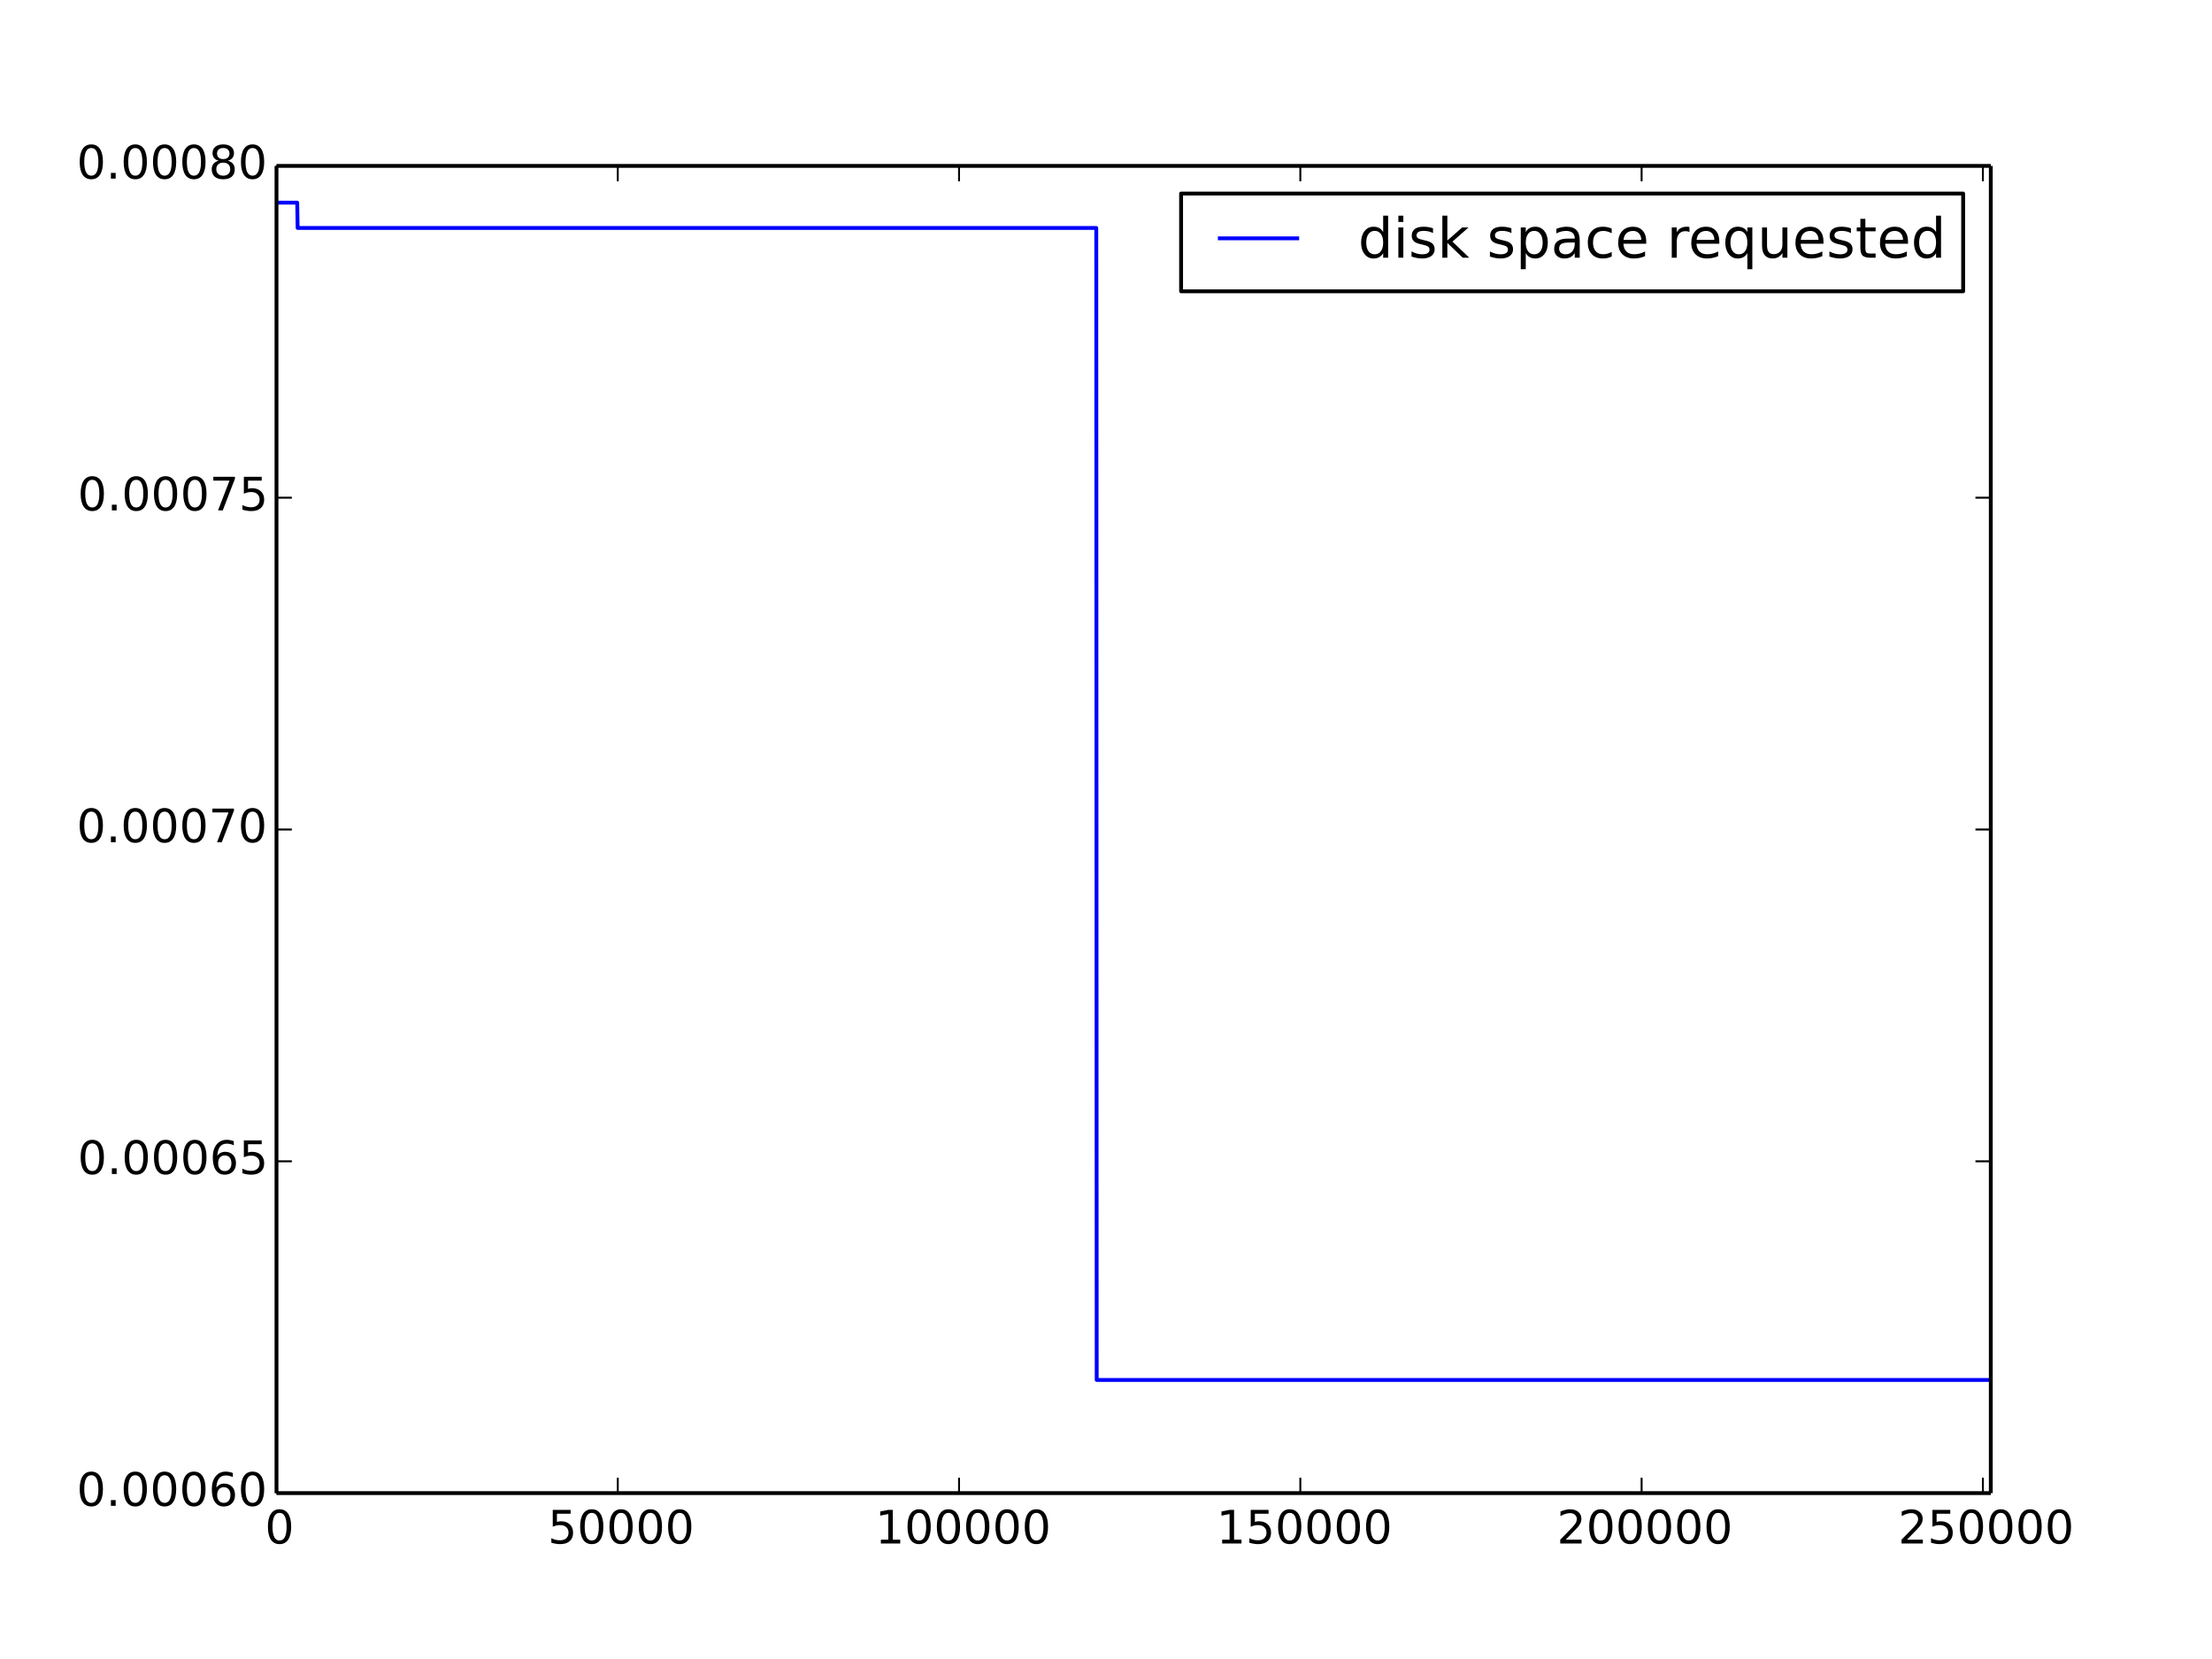
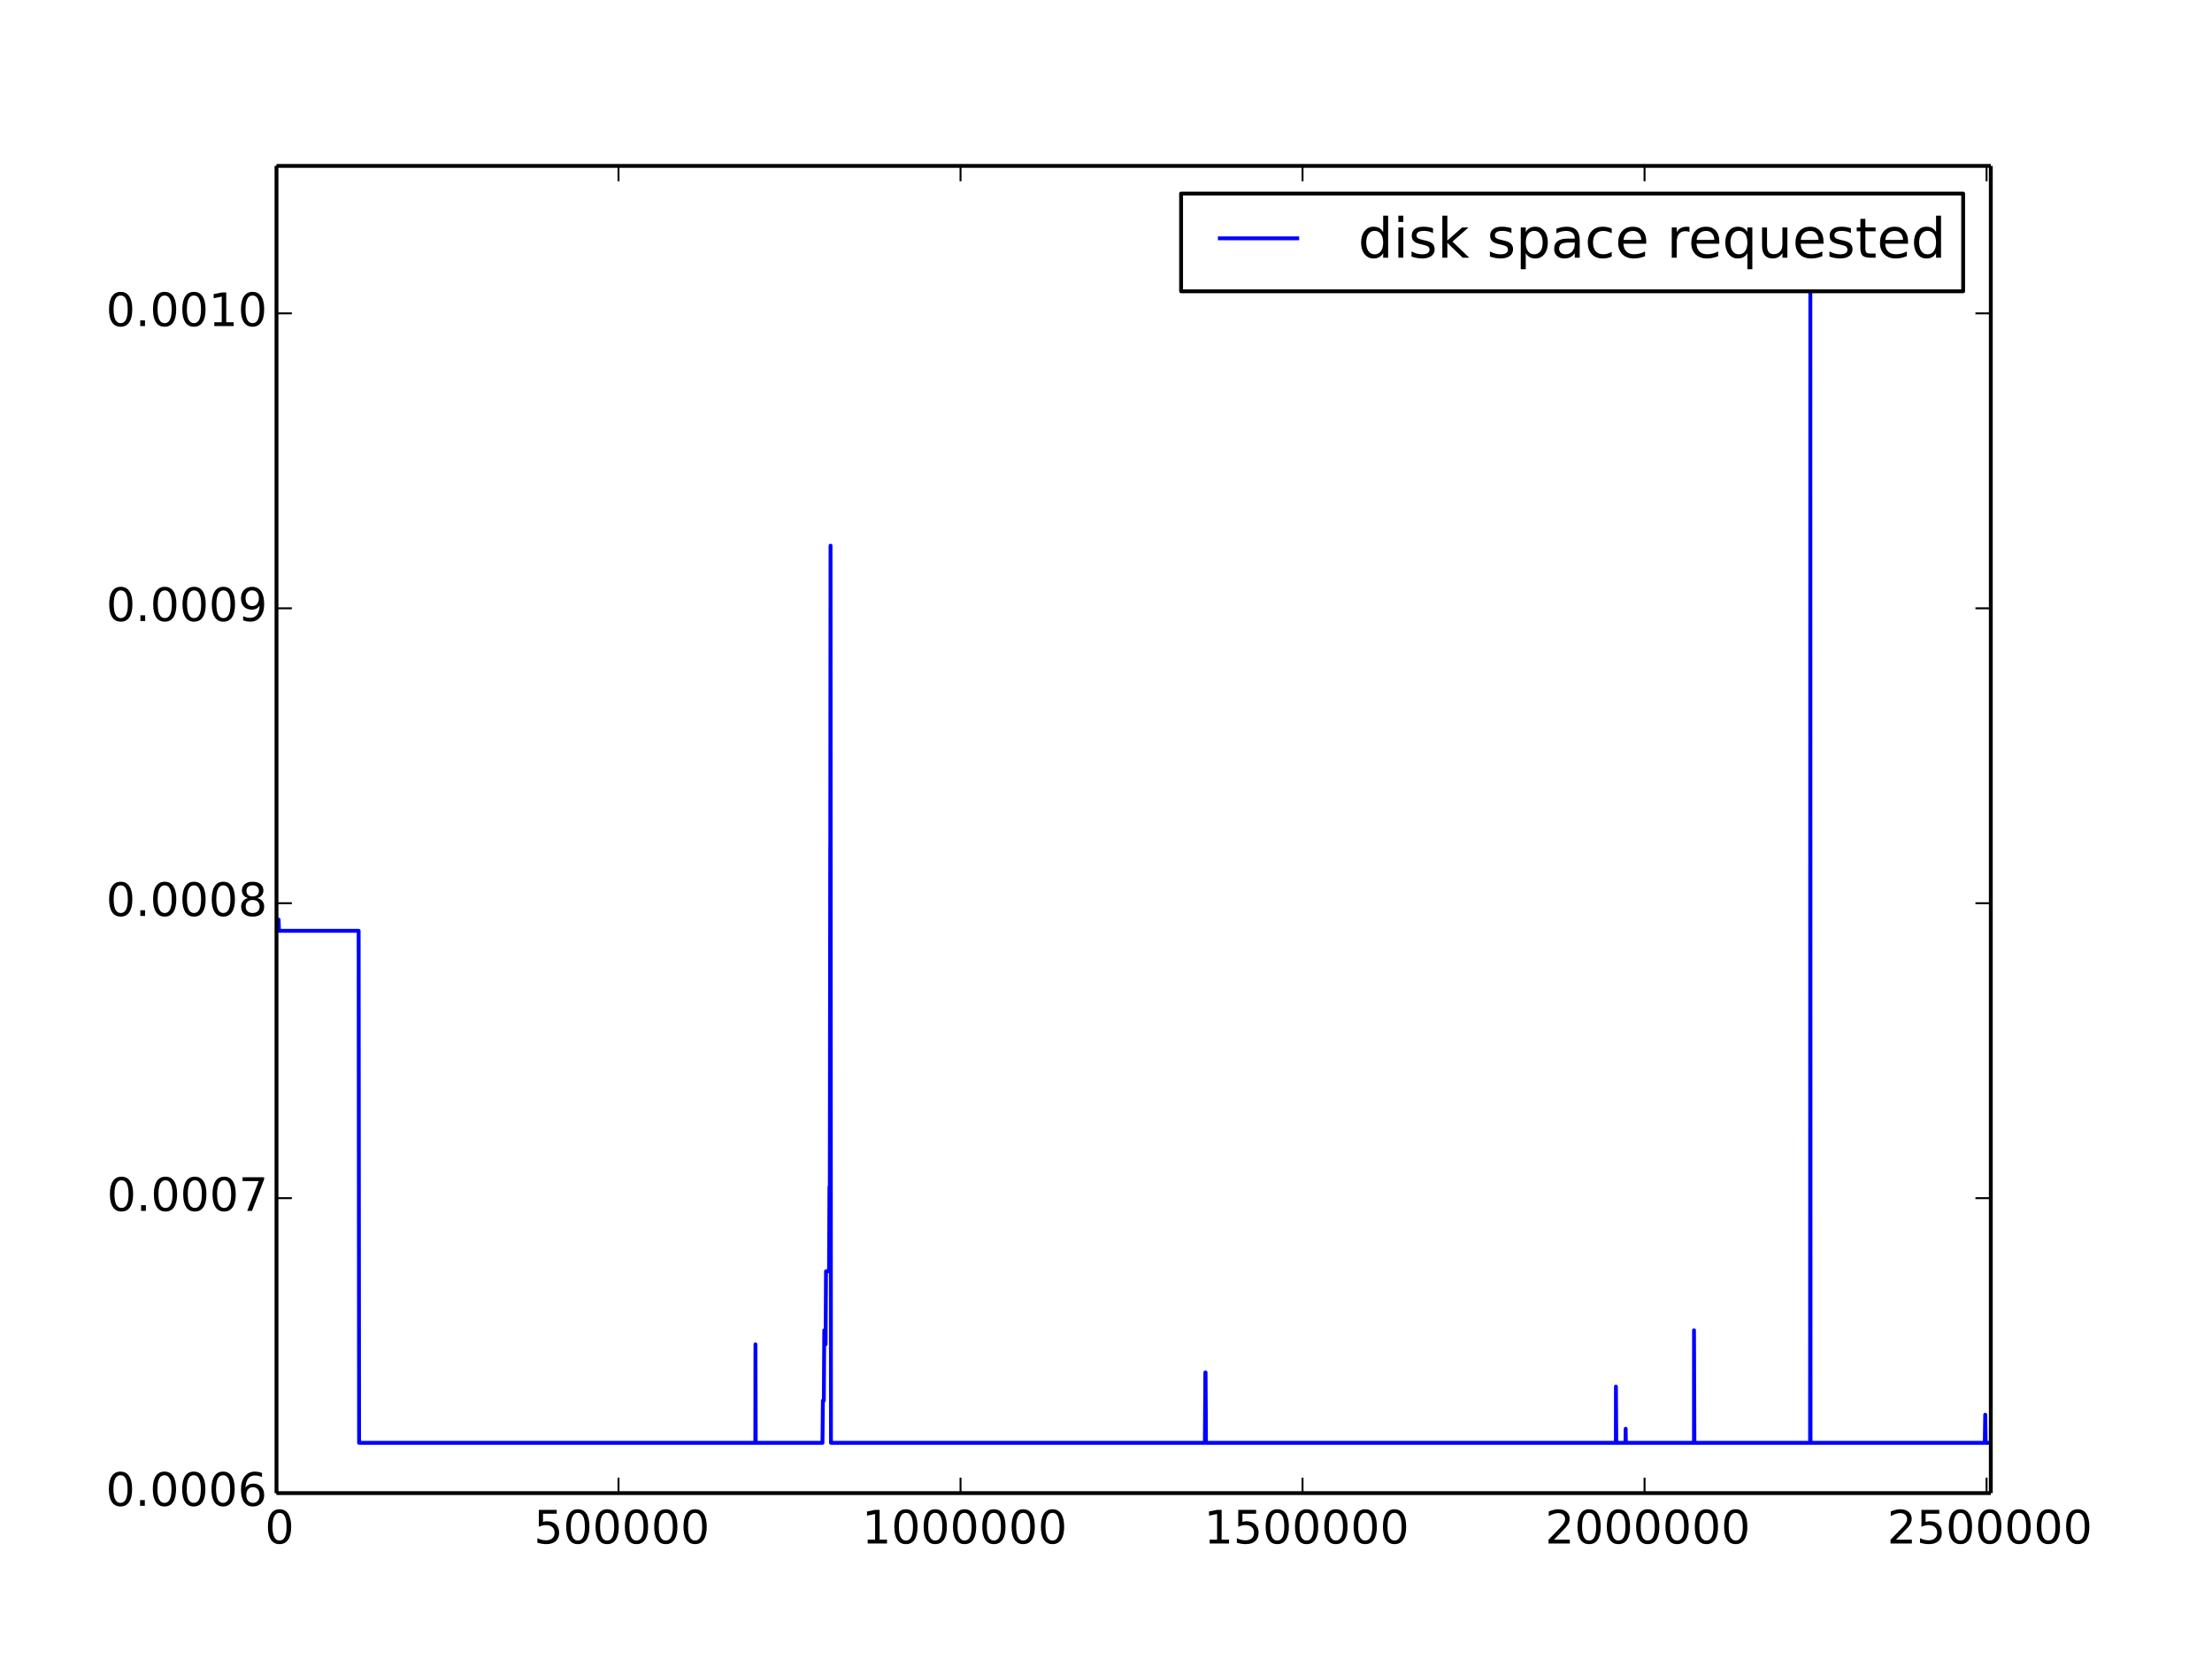
<svg xmlns="http://www.w3.org/2000/svg" xmlns:xlink="http://www.w3.org/1999/xlink" height="432pt" version="1.1" viewBox="0 0 576 432" width="576pt">
  <defs>
    <style type="text/css">
*{stroke-linecap:butt;stroke-linejoin:round;}
  </style>
  </defs>
  <g id="figure_1">
    <g id="patch_1">
      <path d=" M0 432 L576 432 L576 0 L0 0 z " style="fill:#ffffff;" />
    </g>
    <g id="axes_1">
      <g id="patch_2">
        <path d=" M72 388.8 L518.4 388.8 L518.4 43.2 L72 43.2 z " style="fill:#ffffff;" />
      </g>
      <g id="line2d_1">
-         <path clip-path="url(#p7ff5b81e1d)" d=" M72 52.764 L77.392 52.764 L77.504 59.357 L285.466 59.357 L285.578 359.338 L518.4 359.338 L518.4 359.338" style="fill:none;stroke:#0000ff;stroke-linecap:square;" />
+         <path clip-path="url(#p7ff5b81e1d)" d=" M72 239.451 L72.54 239.451 L72.652 242.381 L93.392 242.381 L93.504 375.706 L196.683 375.706 L196.719 350.07 L196.794 375.706 L214.17 375.706 L214.281 364.716 L214.528 364.716 L214.639 346.406 L214.957 346.406 L214.98 350.07 L214.98 350.07 L214.98 350.07 L215.092 331.031 L215.876 331.031 L215.987 309.059 L216.078 309.059 L216.189 220.416 L216.206 220.416 L216.271 142.08 L216.271 142.08 L216.271 142.08 L216.382 375.706 L313.75 375.706 L313.862 357.391 L313.927 357.391 L314.038 375.706 L420.772 375.706 L420.782 361.06 L420.883 375.706 L423.263 375.706 L423.323 372.044 L423.374 375.706 L441.111 375.706 L441.115 346.406 L441.222 375.706 L471.346 375.706 L471.411 64.435 L471.457 375.706 L516.829 375.706 L516.94 368.381 L516.958 368.381 L517.069 375.706 L518.4 375.706 L518.4 375.706" style="fill:none;stroke:#0000ff;stroke-linecap:square;" />
      </g>
      <g id="matplotlib.axis_1">
        <g id="xtick_1">
          <g id="line2d_2">
            <defs>
              <path d=" M0 0 L0 -4" id="m93b0483c22" style="stroke:#000000;stroke-width:0.5;" />
            </defs>
            <g>
              <use style="stroke:#000000;stroke-width:0.5;" x="72.0" xlink:href="#m93b0483c22" y="388.8" />
            </g>
          </g>
          <g id="line2d_3">
            <defs>
              <path d=" M0 0 L0 4" id="m741efc42ff" style="stroke:#000000;stroke-width:0.5;" />
            </defs>
            <g>
              <use style="stroke:#000000;stroke-width:0.5;" x="72.0" xlink:href="#m741efc42ff" y="43.2" />
            </g>
          </g>
          <g id="text_1">
            <defs>
              <path d=" M31.781 66.406 Q24.172 66.406 20.328 58.906 Q16.5 51.422 16.5 36.375 Q16.5 21.391 20.328 13.891 Q24.172 6.391 31.781 6.391 Q39.453 6.391 43.281 13.891 Q47.125 21.391 47.125 36.375 Q47.125 51.422 43.281 58.906 Q39.453 66.406 31.781 66.406 M31.781 74.219 Q44.047 74.219 50.516 64.516 Q56.984 54.828 56.984 36.375 Q56.984 17.969 50.516 8.266 Q44.047 -1.422 31.781 -1.422 Q19.531 -1.422 13.062 8.266 Q6.594 17.969 6.594 36.375 Q6.594 54.828 13.062 64.516 Q19.531 74.219 31.781 74.219" id="DejaVuSans-30" />
            </defs>
            <g transform="translate(68.97656 401.9181)scale(0.12 -0.12)">
              <use xlink:href="#DejaVuSans-30" />
            </g>
          </g>
        </g>
        <g id="xtick_2">
          <g id="line2d_4">
            <g>
-               <use style="stroke:#000000;stroke-width:0.5;" x="160.868" xlink:href="#m93b0483c22" y="388.8" />
+               <use style="stroke:#000000;stroke-width:0.5;" x="161.059" xlink:href="#m93b0483c22" y="388.8" />
            </g>
          </g>
          <g id="line2d_5">
            <g>
-               <use style="stroke:#000000;stroke-width:0.5;" x="160.868" xlink:href="#m741efc42ff" y="43.2" />
+               <use style="stroke:#000000;stroke-width:0.5;" x="161.059" xlink:href="#m741efc42ff" y="43.2" />
            </g>
          </g>
          <g id="text_2">
            <defs>
              <path d=" M10.797 72.906 L49.516 72.906 L49.516 64.594 L19.828 64.594 L19.828 46.734 Q21.969 47.469 24.109 47.828 Q26.266 48.188 28.422 48.188 Q40.625 48.188 47.75 41.5 Q54.891 34.812 54.891 23.391 Q54.891 11.625 47.562 5.094 Q40.234 -1.422 26.906 -1.422 Q22.312 -1.422 17.547 -0.641 Q12.797 0.141 7.719 1.703 L7.719 11.625 Q12.109 9.234 16.797 8.062 Q21.484 6.891 26.703 6.891 Q35.156 6.891 40.078 11.328 Q45.016 15.766 45.016 23.391 Q45.016 31 40.078 35.438 Q35.156 39.891 26.703 39.891 Q22.75 39.891 18.812 39.016 Q14.891 38.141 10.797 36.281 z " id="DejaVuSans-35" />
            </defs>
-             <g transform="translate(142.6421 401.9181)scale(0.12 -0.12)">
+             <g transform="translate(139.0157 401.9181)scale(0.12 -0.12)">
              <use xlink:href="#DejaVuSans-35" />
              <use x="63.623" xlink:href="#DejaVuSans-30" />
              <use x="127.246" xlink:href="#DejaVuSans-30" />
              <use x="190.869" xlink:href="#DejaVuSans-30" />
              <use x="254.492" xlink:href="#DejaVuSans-30" />
+               <use x="318.115" xlink:href="#DejaVuSans-30" />
            </g>
          </g>
        </g>
        <g id="xtick_3">
          <g id="line2d_6">
            <g>
-               <use style="stroke:#000000;stroke-width:0.5;" x="249.736" xlink:href="#m93b0483c22" y="388.8" />
+               <use style="stroke:#000000;stroke-width:0.5;" x="250.118" xlink:href="#m93b0483c22" y="388.8" />
            </g>
          </g>
          <g id="line2d_7">
            <g>
-               <use style="stroke:#000000;stroke-width:0.5;" x="249.736" xlink:href="#m741efc42ff" y="43.2" />
+               <use style="stroke:#000000;stroke-width:0.5;" x="250.118" xlink:href="#m741efc42ff" y="43.2" />
            </g>
          </g>
          <g id="text_3">
            <defs>
              <path d=" M12.406 8.297 L28.516 8.297 L28.516 63.922 L10.984 60.406 L10.984 69.391 L28.422 72.906 L38.281 72.906 L38.281 8.297 L54.391 8.297 L54.391 0 L12.406 0 z " id="DejaVuSans-31" />
            </defs>
-             <g transform="translate(227.8885 401.9181)scale(0.12 -0.12)">
+             <g transform="translate(224.4533 401.9181)scale(0.12 -0.12)">
              <use xlink:href="#DejaVuSans-31" />
              <use x="63.623" xlink:href="#DejaVuSans-30" />
              <use x="127.246" xlink:href="#DejaVuSans-30" />
              <use x="190.869" xlink:href="#DejaVuSans-30" />
              <use x="254.492" xlink:href="#DejaVuSans-30" />
              <use x="318.115" xlink:href="#DejaVuSans-30" />
+               <use x="381.738" xlink:href="#DejaVuSans-30" />
            </g>
          </g>
        </g>
        <g id="xtick_4">
          <g id="line2d_8">
            <g>
-               <use style="stroke:#000000;stroke-width:0.5;" x="338.604" xlink:href="#m93b0483c22" y="388.8" />
+               <use style="stroke:#000000;stroke-width:0.5;" x="339.178" xlink:href="#m93b0483c22" y="388.8" />
            </g>
          </g>
          <g id="line2d_9">
            <g>
-               <use style="stroke:#000000;stroke-width:0.5;" x="338.604" xlink:href="#m741efc42ff" y="43.2" />
+               <use style="stroke:#000000;stroke-width:0.5;" x="339.178" xlink:href="#m741efc42ff" y="43.2" />
            </g>
          </g>
          <g id="text_4">
-             <g transform="translate(316.7565 401.9181)scale(0.12 -0.12)">
+             <g transform="translate(313.5125 401.9181)scale(0.12 -0.12)">
              <use xlink:href="#DejaVuSans-31" />
              <use x="63.623" xlink:href="#DejaVuSans-35" />
              <use x="127.246" xlink:href="#DejaVuSans-30" />
              <use x="190.869" xlink:href="#DejaVuSans-30" />
              <use x="254.492" xlink:href="#DejaVuSans-30" />
              <use x="318.115" xlink:href="#DejaVuSans-30" />
+               <use x="381.738" xlink:href="#DejaVuSans-30" />
            </g>
          </g>
        </g>
        <g id="xtick_5">
          <g id="line2d_10">
            <g>
-               <use style="stroke:#000000;stroke-width:0.5;" x="427.472" xlink:href="#m93b0483c22" y="388.8" />
+               <use style="stroke:#000000;stroke-width:0.5;" x="428.237" xlink:href="#m93b0483c22" y="388.8" />
            </g>
          </g>
          <g id="line2d_11">
            <g>
-               <use style="stroke:#000000;stroke-width:0.5;" x="427.472" xlink:href="#m741efc42ff" y="43.2" />
+               <use style="stroke:#000000;stroke-width:0.5;" x="428.237" xlink:href="#m741efc42ff" y="43.2" />
            </g>
          </g>
          <g id="text_5">
            <defs>
              <path d=" M19.188 8.297 L53.609 8.297 L53.609 0 L7.328 0 L7.328 8.297 Q12.938 14.109 22.625 23.891 Q32.328 33.688 34.812 36.531 Q39.547 41.844 41.422 45.531 Q43.312 49.219 43.312 52.781 Q43.312 58.594 39.234 62.25 Q35.156 65.922 28.609 65.922 Q23.969 65.922 18.812 64.312 Q13.672 62.703 7.812 59.422 L7.812 69.391 Q13.766 71.781 18.938 73 Q24.125 74.219 28.422 74.219 Q39.75 74.219 46.484 68.547 Q53.219 62.891 53.219 53.422 Q53.219 48.922 51.531 44.891 Q49.859 40.875 45.406 35.406 Q44.188 33.984 37.641 27.219 Q31.109 20.453 19.188 8.297" id="DejaVuSans-32" />
            </defs>
-             <g transform="translate(405.4052 401.9181)scale(0.12 -0.12)">
+             <g transform="translate(402.3523 401.9181)scale(0.12 -0.12)">
              <use xlink:href="#DejaVuSans-32" />
              <use x="63.623" xlink:href="#DejaVuSans-30" />
              <use x="127.246" xlink:href="#DejaVuSans-30" />
              <use x="190.869" xlink:href="#DejaVuSans-30" />
              <use x="254.492" xlink:href="#DejaVuSans-30" />
              <use x="318.115" xlink:href="#DejaVuSans-30" />
+               <use x="381.738" xlink:href="#DejaVuSans-30" />
            </g>
          </g>
        </g>
        <g id="xtick_6">
          <g id="line2d_12">
            <g>
-               <use style="stroke:#000000;stroke-width:0.5;" x="516.34" xlink:href="#m93b0483c22" y="388.8" />
+               <use style="stroke:#000000;stroke-width:0.5;" x="517.296" xlink:href="#m93b0483c22" y="388.8" />
            </g>
          </g>
          <g id="line2d_13">
            <g>
-               <use style="stroke:#000000;stroke-width:0.5;" x="516.34" xlink:href="#m741efc42ff" y="43.2" />
+               <use style="stroke:#000000;stroke-width:0.5;" x="517.296" xlink:href="#m741efc42ff" y="43.2" />
            </g>
          </g>
          <g id="text_6">
-             <g transform="translate(494.2732 401.9181)scale(0.12 -0.12)">
+             <g transform="translate(491.4115 401.9181)scale(0.12 -0.12)">
              <use xlink:href="#DejaVuSans-32" />
              <use x="63.623" xlink:href="#DejaVuSans-35" />
              <use x="127.246" xlink:href="#DejaVuSans-30" />
              <use x="190.869" xlink:href="#DejaVuSans-30" />
              <use x="254.492" xlink:href="#DejaVuSans-30" />
              <use x="318.115" xlink:href="#DejaVuSans-30" />
+               <use x="381.738" xlink:href="#DejaVuSans-30" />
            </g>
          </g>
        </g>
      </g>
      <g id="matplotlib.axis_2">
        <g id="ytick_1">
          <g id="line2d_14">
            <defs>
              <path d=" M0 0 L4 0" id="m728421d6d4" style="stroke:#000000;stroke-width:0.5;" />
            </defs>
            <g>
              <use style="stroke:#000000;stroke-width:0.5;" x="72.0" xlink:href="#m728421d6d4" y="388.8" />
            </g>
          </g>
          <g id="line2d_15">
            <defs>
              <path d=" M0 0 L-4 0" id="mcb0005524f" style="stroke:#000000;stroke-width:0.5;" />
            </defs>
            <g>
              <use style="stroke:#000000;stroke-width:0.5;" x="518.4" xlink:href="#mcb0005524f" y="388.8" />
            </g>
          </g>
          <g id="text_7">
            <defs>
              <path d=" M33.016 40.375 Q26.375 40.375 22.484 35.828 Q18.609 31.297 18.609 23.391 Q18.609 15.531 22.484 10.953 Q26.375 6.391 33.016 6.391 Q39.656 6.391 43.531 10.953 Q47.406 15.531 47.406 23.391 Q47.406 31.297 43.531 35.828 Q39.656 40.375 33.016 40.375 M52.594 71.297 L52.594 62.312 Q48.875 64.062 45.094 64.984 Q41.312 65.922 37.594 65.922 Q27.828 65.922 22.672 59.328 Q17.531 52.734 16.797 39.406 Q19.672 43.656 24.016 45.922 Q28.375 48.188 33.594 48.188 Q44.578 48.188 50.953 41.516 Q57.328 34.859 57.328 23.391 Q57.328 12.156 50.688 5.359 Q44.047 -1.422 33.016 -1.422 Q20.359 -1.422 13.672 8.266 Q6.984 17.969 6.984 36.375 Q6.984 53.656 15.188 63.938 Q23.391 74.219 37.203 74.219 Q40.922 74.219 44.703 73.484 Q48.484 72.75 52.594 71.297" id="DejaVuSans-36" />
              <path d=" M10.688 12.406 L21 12.406 L21 0 L10.688 0 z " id="DejaVuSans-2e" />
            </defs>
-             <g transform="translate(19.96438 392.1112)scale(0.12 -0.12)">
+             <g transform="translate(27.55813 392.1112)scale(0.12 -0.12)">
              <use xlink:href="#DejaVuSans-30" />
              <use x="63.623" xlink:href="#DejaVuSans-2e" />
              <use x="95.41" xlink:href="#DejaVuSans-30" />
              <use x="159.033" xlink:href="#DejaVuSans-30" />
              <use x="222.656" xlink:href="#DejaVuSans-30" />
              <use x="286.279" xlink:href="#DejaVuSans-36" />
-               <use x="349.902" xlink:href="#DejaVuSans-30" />
            </g>
          </g>
        </g>
        <g id="ytick_2">
          <g id="line2d_16">
            <g>
-               <use style="stroke:#000000;stroke-width:0.5;" x="72.0" xlink:href="#m728421d6d4" y="302.4" />
+               <use style="stroke:#000000;stroke-width:0.5;" x="72.0" xlink:href="#m728421d6d4" y="312.0" />
            </g>
          </g>
          <g id="line2d_17">
            <g>
-               <use style="stroke:#000000;stroke-width:0.5;" x="518.4" xlink:href="#mcb0005524f" y="302.4" />
+               <use style="stroke:#000000;stroke-width:0.5;" x="518.4" xlink:href="#mcb0005524f" y="312.0" />
            </g>
          </g>
          <g id="text_8">
-             <g transform="translate(20.21562 305.7113)scale(0.12 -0.12)">
+             <defs>
+               <path d=" M8.203 72.906 L55.078 72.906 L55.078 68.703 L28.609 0 L18.312 0 L43.219 64.594 L8.203 64.594 z " id="DejaVuSans-37" />
+             </defs>
+             <g transform="translate(27.82812 315.3112)scale(0.12 -0.12)">
              <use xlink:href="#DejaVuSans-30" />
              <use x="63.623" xlink:href="#DejaVuSans-2e" />
              <use x="95.41" xlink:href="#DejaVuSans-30" />
              <use x="159.033" xlink:href="#DejaVuSans-30" />
              <use x="222.656" xlink:href="#DejaVuSans-30" />
-               <use x="286.279" xlink:href="#DejaVuSans-36" />
-               <use x="349.902" xlink:href="#DejaVuSans-35" />
+               <use x="286.279" xlink:href="#DejaVuSans-37" />
            </g>
          </g>
        </g>
        <g id="ytick_3">
          <g id="line2d_18">
            <g>
-               <use style="stroke:#000000;stroke-width:0.5;" x="72.0" xlink:href="#m728421d6d4" y="216.0" />
+               <use style="stroke:#000000;stroke-width:0.5;" x="72.0" xlink:href="#m728421d6d4" y="235.2" />
            </g>
          </g>
          <g id="line2d_19">
            <g>
-               <use style="stroke:#000000;stroke-width:0.5;" x="518.4" xlink:href="#mcb0005524f" y="216.0" />
+               <use style="stroke:#000000;stroke-width:0.5;" x="518.4" xlink:href="#mcb0005524f" y="235.2" />
            </g>
          </g>
          <g id="text_9">
            <defs>
-               <path d=" M8.203 72.906 L55.078 72.906 L55.078 68.703 L28.609 0 L18.312 0 L43.219 64.594 L8.203 64.594 z " id="DejaVuSans-37" />
-             </defs>
-             <g transform="translate(19.96438 219.3113)scale(0.12 -0.12)">
+               <path d=" M31.781 34.625 Q24.75 34.625 20.719 30.859 Q16.703 27.094 16.703 20.516 Q16.703 13.922 20.719 10.156 Q24.75 6.391 31.781 6.391 Q38.812 6.391 42.859 10.172 Q46.922 13.969 46.922 20.516 Q46.922 27.094 42.891 30.859 Q38.875 34.625 31.781 34.625 M21.922 38.812 Q15.578 40.375 12.031 44.719 Q8.5 49.078 8.5 55.328 Q8.5 64.062 14.719 69.141 Q20.953 74.219 31.781 74.219 Q42.672 74.219 48.875 69.141 Q55.078 64.062 55.078 55.328 Q55.078 49.078 51.531 44.719 Q48 40.375 41.703 38.812 Q48.828 37.156 52.797 32.312 Q56.781 27.484 56.781 20.516 Q56.781 9.906 50.312 4.234 Q43.844 -1.422 31.781 -1.422 Q19.734 -1.422 13.25 4.234 Q6.781 9.906 6.781 20.516 Q6.781 27.484 10.781 32.312 Q14.797 37.156 21.922 38.812 M18.312 54.391 Q18.312 48.734 21.844 45.562 Q25.391 42.391 31.781 42.391 Q38.141 42.391 41.719 45.562 Q45.312 48.734 45.312 54.391 Q45.312 60.062 41.719 63.234 Q38.141 66.406 31.781 66.406 Q25.391 66.406 21.844 63.234 Q18.312 60.062 18.312 54.391" id="DejaVuSans-38" />
+             </defs>
+             <g transform="translate(27.62375 238.5112)scale(0.12 -0.12)">
              <use xlink:href="#DejaVuSans-30" />
              <use x="63.623" xlink:href="#DejaVuSans-2e" />
              <use x="95.41" xlink:href="#DejaVuSans-30" />
              <use x="159.033" xlink:href="#DejaVuSans-30" />
              <use x="222.656" xlink:href="#DejaVuSans-30" />
-               <use x="286.279" xlink:href="#DejaVuSans-37" />
-               <use x="349.902" xlink:href="#DejaVuSans-30" />
+               <use x="286.279" xlink:href="#DejaVuSans-38" />
            </g>
          </g>
        </g>
        <g id="ytick_4">
          <g id="line2d_20">
            <g>
-               <use style="stroke:#000000;stroke-width:0.5;" x="72.0" xlink:href="#m728421d6d4" y="129.6" />
+               <use style="stroke:#000000;stroke-width:0.5;" x="72.0" xlink:href="#m728421d6d4" y="158.4" />
            </g>
          </g>
          <g id="line2d_21">
            <g>
-               <use style="stroke:#000000;stroke-width:0.5;" x="518.4" xlink:href="#mcb0005524f" y="129.6" />
+               <use style="stroke:#000000;stroke-width:0.5;" x="518.4" xlink:href="#mcb0005524f" y="158.4" />
            </g>
          </g>
          <g id="text_10">
-             <g transform="translate(20.21562 132.9112)scale(0.12 -0.12)">
+             <defs>
+               <path d=" M10.984 1.516 L10.984 10.5 Q14.703 8.734 18.5 7.812 Q22.312 6.891 25.984 6.891 Q35.75 6.891 40.891 13.453 Q46.047 20.016 46.781 33.406 Q43.953 29.203 39.594 26.953 Q35.25 24.703 29.984 24.703 Q19.047 24.703 12.672 31.312 Q6.297 37.938 6.297 49.422 Q6.297 60.641 12.938 67.422 Q19.578 74.219 30.609 74.219 Q43.266 74.219 49.922 64.516 Q56.594 54.828 56.594 36.375 Q56.594 19.141 48.406 8.859 Q40.234 -1.422 26.422 -1.422 Q22.703 -1.422 18.891 -0.688 Q15.094 0.047 10.984 1.516 M30.609 32.422 Q37.25 32.422 41.125 36.953 Q45.016 41.5 45.016 49.422 Q45.016 57.281 41.125 61.844 Q37.25 66.406 30.609 66.406 Q23.969 66.406 20.094 61.844 Q16.219 57.281 16.219 49.422 Q16.219 41.5 20.094 36.953 Q23.969 32.422 30.609 32.422" id="DejaVuSans-39" />
+             </defs>
+             <g transform="translate(27.64625 161.7113)scale(0.12 -0.12)">
              <use xlink:href="#DejaVuSans-30" />
              <use x="63.623" xlink:href="#DejaVuSans-2e" />
              <use x="95.41" xlink:href="#DejaVuSans-30" />
              <use x="159.033" xlink:href="#DejaVuSans-30" />
              <use x="222.656" xlink:href="#DejaVuSans-30" />
-               <use x="286.279" xlink:href="#DejaVuSans-37" />
-               <use x="349.902" xlink:href="#DejaVuSans-35" />
+               <use x="286.279" xlink:href="#DejaVuSans-39" />
            </g>
          </g>
        </g>
        <g id="ytick_5">
          <g id="line2d_22">
            <g>
-               <use style="stroke:#000000;stroke-width:0.5;" x="72.0" xlink:href="#m728421d6d4" y="43.2" />
+               <use style="stroke:#000000;stroke-width:0.5;" x="72.0" xlink:href="#m728421d6d4" y="81.6" />
            </g>
          </g>
          <g id="line2d_23">
            <g>
-               <use style="stroke:#000000;stroke-width:0.5;" x="518.4" xlink:href="#mcb0005524f" y="43.2" />
+               <use style="stroke:#000000;stroke-width:0.5;" x="518.4" xlink:href="#mcb0005524f" y="81.6" />
            </g>
          </g>
          <g id="text_11">
-             <defs>
-               <path d=" M31.781 34.625 Q24.75 34.625 20.719 30.859 Q16.703 27.094 16.703 20.516 Q16.703 13.922 20.719 10.156 Q24.75 6.391 31.781 6.391 Q38.812 6.391 42.859 10.172 Q46.922 13.969 46.922 20.516 Q46.922 27.094 42.891 30.859 Q38.875 34.625 31.781 34.625 M21.922 38.812 Q15.578 40.375 12.031 44.719 Q8.5 49.078 8.5 55.328 Q8.5 64.062 14.719 69.141 Q20.953 74.219 31.781 74.219 Q42.672 74.219 48.875 69.141 Q55.078 64.062 55.078 55.328 Q55.078 49.078 51.531 44.719 Q48 40.375 41.703 38.812 Q48.828 37.156 52.797 32.312 Q56.781 27.484 56.781 20.516 Q56.781 9.906 50.312 4.234 Q43.844 -1.422 31.781 -1.422 Q19.734 -1.422 13.25 4.234 Q6.781 9.906 6.781 20.516 Q6.781 27.484 10.781 32.312 Q14.797 37.156 21.922 38.812 M18.312 54.391 Q18.312 48.734 21.844 45.562 Q25.391 42.391 31.781 42.391 Q38.141 42.391 41.719 45.562 Q45.312 48.734 45.312 54.391 Q45.312 60.062 41.719 63.234 Q38.141 66.406 31.781 66.406 Q25.391 66.406 21.844 63.234 Q18.312 60.062 18.312 54.391" id="DejaVuSans-38" />
-             </defs>
-             <g transform="translate(19.96438 46.51125)scale(0.12 -0.12)">
-               <use xlink:href="#DejaVuSans-30" />
-               <use x="63.623" xlink:href="#DejaVuSans-2e" />
-               <use x="95.41" xlink:href="#DejaVuSans-30" />
-               <use x="159.033" xlink:href="#DejaVuSans-30" />
-               <use x="222.656" xlink:href="#DejaVuSans-30" />
-               <use x="286.279" xlink:href="#DejaVuSans-38" />
-               <use x="349.902" xlink:href="#DejaVuSans-30" />
+             <g transform="translate(27.59937 84.91125)scale(0.12 -0.12)">
+               <use xlink:href="#DejaVuSans-30" />
+               <use x="63.623" xlink:href="#DejaVuSans-2e" />
+               <use x="95.41" xlink:href="#DejaVuSans-30" />
+               <use x="159.033" xlink:href="#DejaVuSans-30" />
+               <use x="222.656" xlink:href="#DejaVuSans-31" />
+               <use x="286.279" xlink:href="#DejaVuSans-30" />
            </g>
          </g>
        </g>
      </g>
      <g id="patch_3">
        <path d=" M72 43.2 L518.4 43.2" style="fill:none;stroke:#000000;" />
      </g>
      <g id="patch_4">
        <path d=" M518.4 388.8 L518.4 43.2" style="fill:none;stroke:#000000;" />
      </g>
      <g id="patch_5">
        <path d=" M72 388.8 L518.4 388.8" style="fill:none;stroke:#000000;" />
      </g>
      <g id="patch_6">
        <path d=" M72 388.8 L72 43.2" style="fill:none;stroke:#000000;" />
      </g>
      <g id="legend_1">
        <g id="patch_7">
          <path d=" M307.555 75.856 L511.2 75.856 L511.2 50.4 L307.555 50.4 L307.555 75.856 z " style="fill:#ffffff;stroke:#000000;" />
        </g>
        <g id="line2d_24">
          <path d=" M317.635 62.062 L337.795 62.062" style="fill:none;stroke:#0000ff;stroke-linecap:square;" />
        </g>
        <g id="line2d_25" />
        <g id="text_12">
          <defs>
            <path d=" M41.109 46.297 Q39.594 47.172 37.812 47.578 Q36.031 48 33.891 48 Q26.266 48 22.188 43.047 Q18.109 38.094 18.109 28.812 L18.109 0 L9.078 0 L9.078 54.688 L18.109 54.688 L18.109 46.188 Q20.953 51.172 25.484 53.578 Q30.031 56 36.531 56 Q37.453 56 38.578 55.875 Q39.703 55.766 41.062 55.516 z " id="DejaVuSans-72" />
            <path d=" M9.078 75.984 L18.109 75.984 L18.109 31.109 L44.922 54.688 L56.391 54.688 L27.391 29.109 L57.625 0 L45.906 0 L18.109 26.703 L18.109 0 L9.078 0 z " id="DejaVuSans-6b" />
            <path d=" M48.781 52.594 L48.781 44.188 Q44.969 46.297 41.141 47.344 Q37.312 48.391 33.406 48.391 Q24.656 48.391 19.812 42.844 Q14.984 37.312 14.984 27.297 Q14.984 17.281 19.812 11.734 Q24.656 6.203 33.406 6.203 Q37.312 6.203 41.141 7.25 Q44.969 8.297 48.781 10.406 L48.781 2.094 Q45.016 0.344 40.984 -0.531 Q36.969 -1.422 32.422 -1.422 Q20.062 -1.422 12.781 6.344 Q5.516 14.109 5.516 27.297 Q5.516 40.672 12.859 48.328 Q20.219 56 33.016 56 Q37.156 56 41.109 55.141 Q45.062 54.297 48.781 52.594" id="DejaVuSans-63" />
            <path id="DejaVuSans-20" />
            <path d=" M9.422 54.688 L18.406 54.688 L18.406 0 L9.422 0 z  M9.422 75.984 L18.406 75.984 L18.406 64.594 L9.422 64.594 z " id="DejaVuSans-69" />
            <path d=" M8.5 21.578 L8.5 54.688 L17.484 54.688 L17.484 21.922 Q17.484 14.156 20.5 10.266 Q23.531 6.391 29.594 6.391 Q36.859 6.391 41.078 11.031 Q45.312 15.672 45.312 23.688 L45.312 54.688 L54.297 54.688 L54.297 0 L45.312 0 L45.312 8.406 Q42.047 3.422 37.719 1 Q33.406 -1.422 27.688 -1.422 Q18.266 -1.422 13.375 4.438 Q8.5 10.297 8.5 21.578 M31.109 56 z " id="DejaVuSans-75" />
            <path d=" M18.312 70.219 L18.312 54.688 L36.812 54.688 L36.812 47.703 L18.312 47.703 L18.312 18.016 Q18.312 11.328 20.141 9.422 Q21.969 7.516 27.594 7.516 L36.812 7.516 L36.812 0 L27.594 0 Q17.188 0 13.234 3.875 Q9.281 7.766 9.281 18.016 L9.281 47.703 L2.688 47.703 L2.688 54.688 L9.281 54.688 L9.281 70.219 z " id="DejaVuSans-74" />
            <path d=" M45.406 46.391 L45.406 75.984 L54.391 75.984 L54.391 0 L45.406 0 L45.406 8.203 Q42.578 3.328 38.25 0.953 Q33.938 -1.422 27.875 -1.422 Q17.969 -1.422 11.734 6.484 Q5.516 14.406 5.516 27.297 Q5.516 40.188 11.734 48.094 Q17.969 56 27.875 56 Q33.938 56 38.25 53.625 Q42.578 51.266 45.406 46.391 M14.797 27.297 Q14.797 17.391 18.875 11.75 Q22.953 6.109 30.078 6.109 Q37.203 6.109 41.297 11.75 Q45.406 17.391 45.406 27.297 Q45.406 37.203 41.297 42.844 Q37.203 48.484 30.078 48.484 Q22.953 48.484 18.875 42.844 Q14.797 37.203 14.797 27.297" id="DejaVuSans-64" />
            <path d=" M56.203 29.594 L56.203 25.203 L14.891 25.203 Q15.484 15.922 20.484 11.062 Q25.484 6.203 34.422 6.203 Q39.594 6.203 44.453 7.469 Q49.312 8.734 54.109 11.281 L54.109 2.781 Q49.266 0.734 44.188 -0.344 Q39.109 -1.422 33.891 -1.422 Q20.797 -1.422 13.156 6.188 Q5.516 13.812 5.516 26.812 Q5.516 40.234 12.766 48.109 Q20.016 56 32.328 56 Q43.359 56 49.781 48.891 Q56.203 41.797 56.203 29.594 M47.219 32.234 Q47.125 39.594 43.094 43.984 Q39.062 48.391 32.422 48.391 Q24.906 48.391 20.391 44.141 Q15.875 39.891 15.188 32.172 z " id="DejaVuSans-65" />
            <path d=" M14.797 27.297 Q14.797 17.391 18.875 11.75 Q22.953 6.109 30.078 6.109 Q37.203 6.109 41.297 11.75 Q45.406 17.391 45.406 27.297 Q45.406 37.203 41.297 42.844 Q37.203 48.484 30.078 48.484 Q22.953 48.484 18.875 42.844 Q14.797 37.203 14.797 27.297 M45.406 8.203 Q42.578 3.328 38.25 0.953 Q33.938 -1.422 27.875 -1.422 Q17.969 -1.422 11.734 6.484 Q5.516 14.406 5.516 27.297 Q5.516 40.188 11.734 48.094 Q17.969 56 27.875 56 Q33.938 56 38.25 53.625 Q42.578 51.266 45.406 46.391 L45.406 54.688 L54.391 54.688 L54.391 -20.797 L45.406 -20.797 z " id="DejaVuSans-71" />
            <path d=" M18.109 8.203 L18.109 -20.797 L9.078 -20.797 L9.078 54.688 L18.109 54.688 L18.109 46.391 Q20.953 51.266 25.266 53.625 Q29.594 56 35.594 56 Q45.562 56 51.781 48.094 Q58.016 40.188 58.016 27.297 Q58.016 14.406 51.781 6.484 Q45.562 -1.422 35.594 -1.422 Q29.594 -1.422 25.266 0.953 Q20.953 3.328 18.109 8.203 M48.688 27.297 Q48.688 37.203 44.609 42.844 Q40.531 48.484 33.406 48.484 Q26.266 48.484 22.188 42.844 Q18.109 37.203 18.109 27.297 Q18.109 17.391 22.188 11.75 Q26.266 6.109 33.406 6.109 Q40.531 6.109 44.609 11.75 Q48.688 17.391 48.688 27.297" id="DejaVuSans-70" />
            <path d=" M44.281 53.078 L44.281 44.578 Q40.484 46.531 36.375 47.5 Q32.281 48.484 27.875 48.484 Q21.188 48.484 17.844 46.438 Q14.5 44.391 14.5 40.281 Q14.5 37.156 16.891 35.375 Q19.281 33.594 26.516 31.984 L29.594 31.297 Q39.156 29.25 43.188 25.516 Q47.219 21.781 47.219 15.094 Q47.219 7.469 41.188 3.016 Q35.156 -1.422 24.609 -1.422 Q20.219 -1.422 15.453 -0.562 Q10.688 0.297 5.422 2 L5.422 11.281 Q10.406 8.688 15.234 7.391 Q20.062 6.109 24.812 6.109 Q31.156 6.109 34.562 8.281 Q37.984 10.453 37.984 14.406 Q37.984 18.062 35.516 20.016 Q33.062 21.969 24.703 23.781 L21.578 24.516 Q13.234 26.266 9.516 29.906 Q5.812 33.547 5.812 39.891 Q5.812 47.609 11.281 51.797 Q16.75 56 26.812 56 Q31.781 56 36.172 55.266 Q40.578 54.547 44.281 53.078" id="DejaVuSans-73" />
            <path d=" M34.281 27.484 Q23.391 27.484 19.188 25 Q14.984 22.516 14.984 16.5 Q14.984 11.719 18.141 8.906 Q21.297 6.109 26.703 6.109 Q34.188 6.109 38.703 11.406 Q43.219 16.703 43.219 25.484 L43.219 27.484 z  M52.203 31.203 L52.203 0 L43.219 0 L43.219 8.297 Q40.141 3.328 35.547 0.953 Q30.953 -1.422 24.312 -1.422 Q15.922 -1.422 10.953 3.297 Q6 8.016 6 15.922 Q6 25.141 12.172 29.828 Q18.359 34.516 30.609 34.516 L43.219 34.516 L43.219 35.406 Q43.219 41.609 39.141 45 Q35.062 48.391 27.688 48.391 Q23 48.391 18.547 47.266 Q14.109 46.141 10.016 43.891 L10.016 52.203 Q14.938 54.109 19.578 55.047 Q24.219 56 28.609 56 Q40.484 56 46.344 49.844 Q52.203 43.703 52.203 31.203" id="DejaVuSans-61" />
          </defs>
          <g transform="translate(353.6347 67.10175)scale(0.144 -0.144)">
            <use xlink:href="#DejaVuSans-64" />
            <use x="63.477" xlink:href="#DejaVuSans-69" />
            <use x="91.26" xlink:href="#DejaVuSans-73" />
            <use x="143.359" xlink:href="#DejaVuSans-6b" />
            <use x="201.27" xlink:href="#DejaVuSans-20" />
            <use x="233.057" xlink:href="#DejaVuSans-73" />
            <use x="285.156" xlink:href="#DejaVuSans-70" />
            <use x="348.633" xlink:href="#DejaVuSans-61" />
            <use x="409.912" xlink:href="#DejaVuSans-63" />
            <use x="464.893" xlink:href="#DejaVuSans-65" />
            <use x="526.416" xlink:href="#DejaVuSans-20" />
            <use x="558.203" xlink:href="#DejaVuSans-72" />
            <use x="597.066" xlink:href="#DejaVuSans-65" />
            <use x="658.59" xlink:href="#DejaVuSans-71" />
            <use x="722.066" xlink:href="#DejaVuSans-75" />
            <use x="785.445" xlink:href="#DejaVuSans-65" />
            <use x="846.969" xlink:href="#DejaVuSans-73" />
            <use x="899.068" xlink:href="#DejaVuSans-74" />
            <use x="938.277" xlink:href="#DejaVuSans-65" />
            <use x="999.801" xlink:href="#DejaVuSans-64" />
          </g>
        </g>
      </g>
    </g>
  </g>
  <defs>
    <clipPath id="p7ff5b81e1d">
      <rect height="345.6" width="446.4" x="72.0" y="43.2" />
    </clipPath>
  </defs>
</svg>
